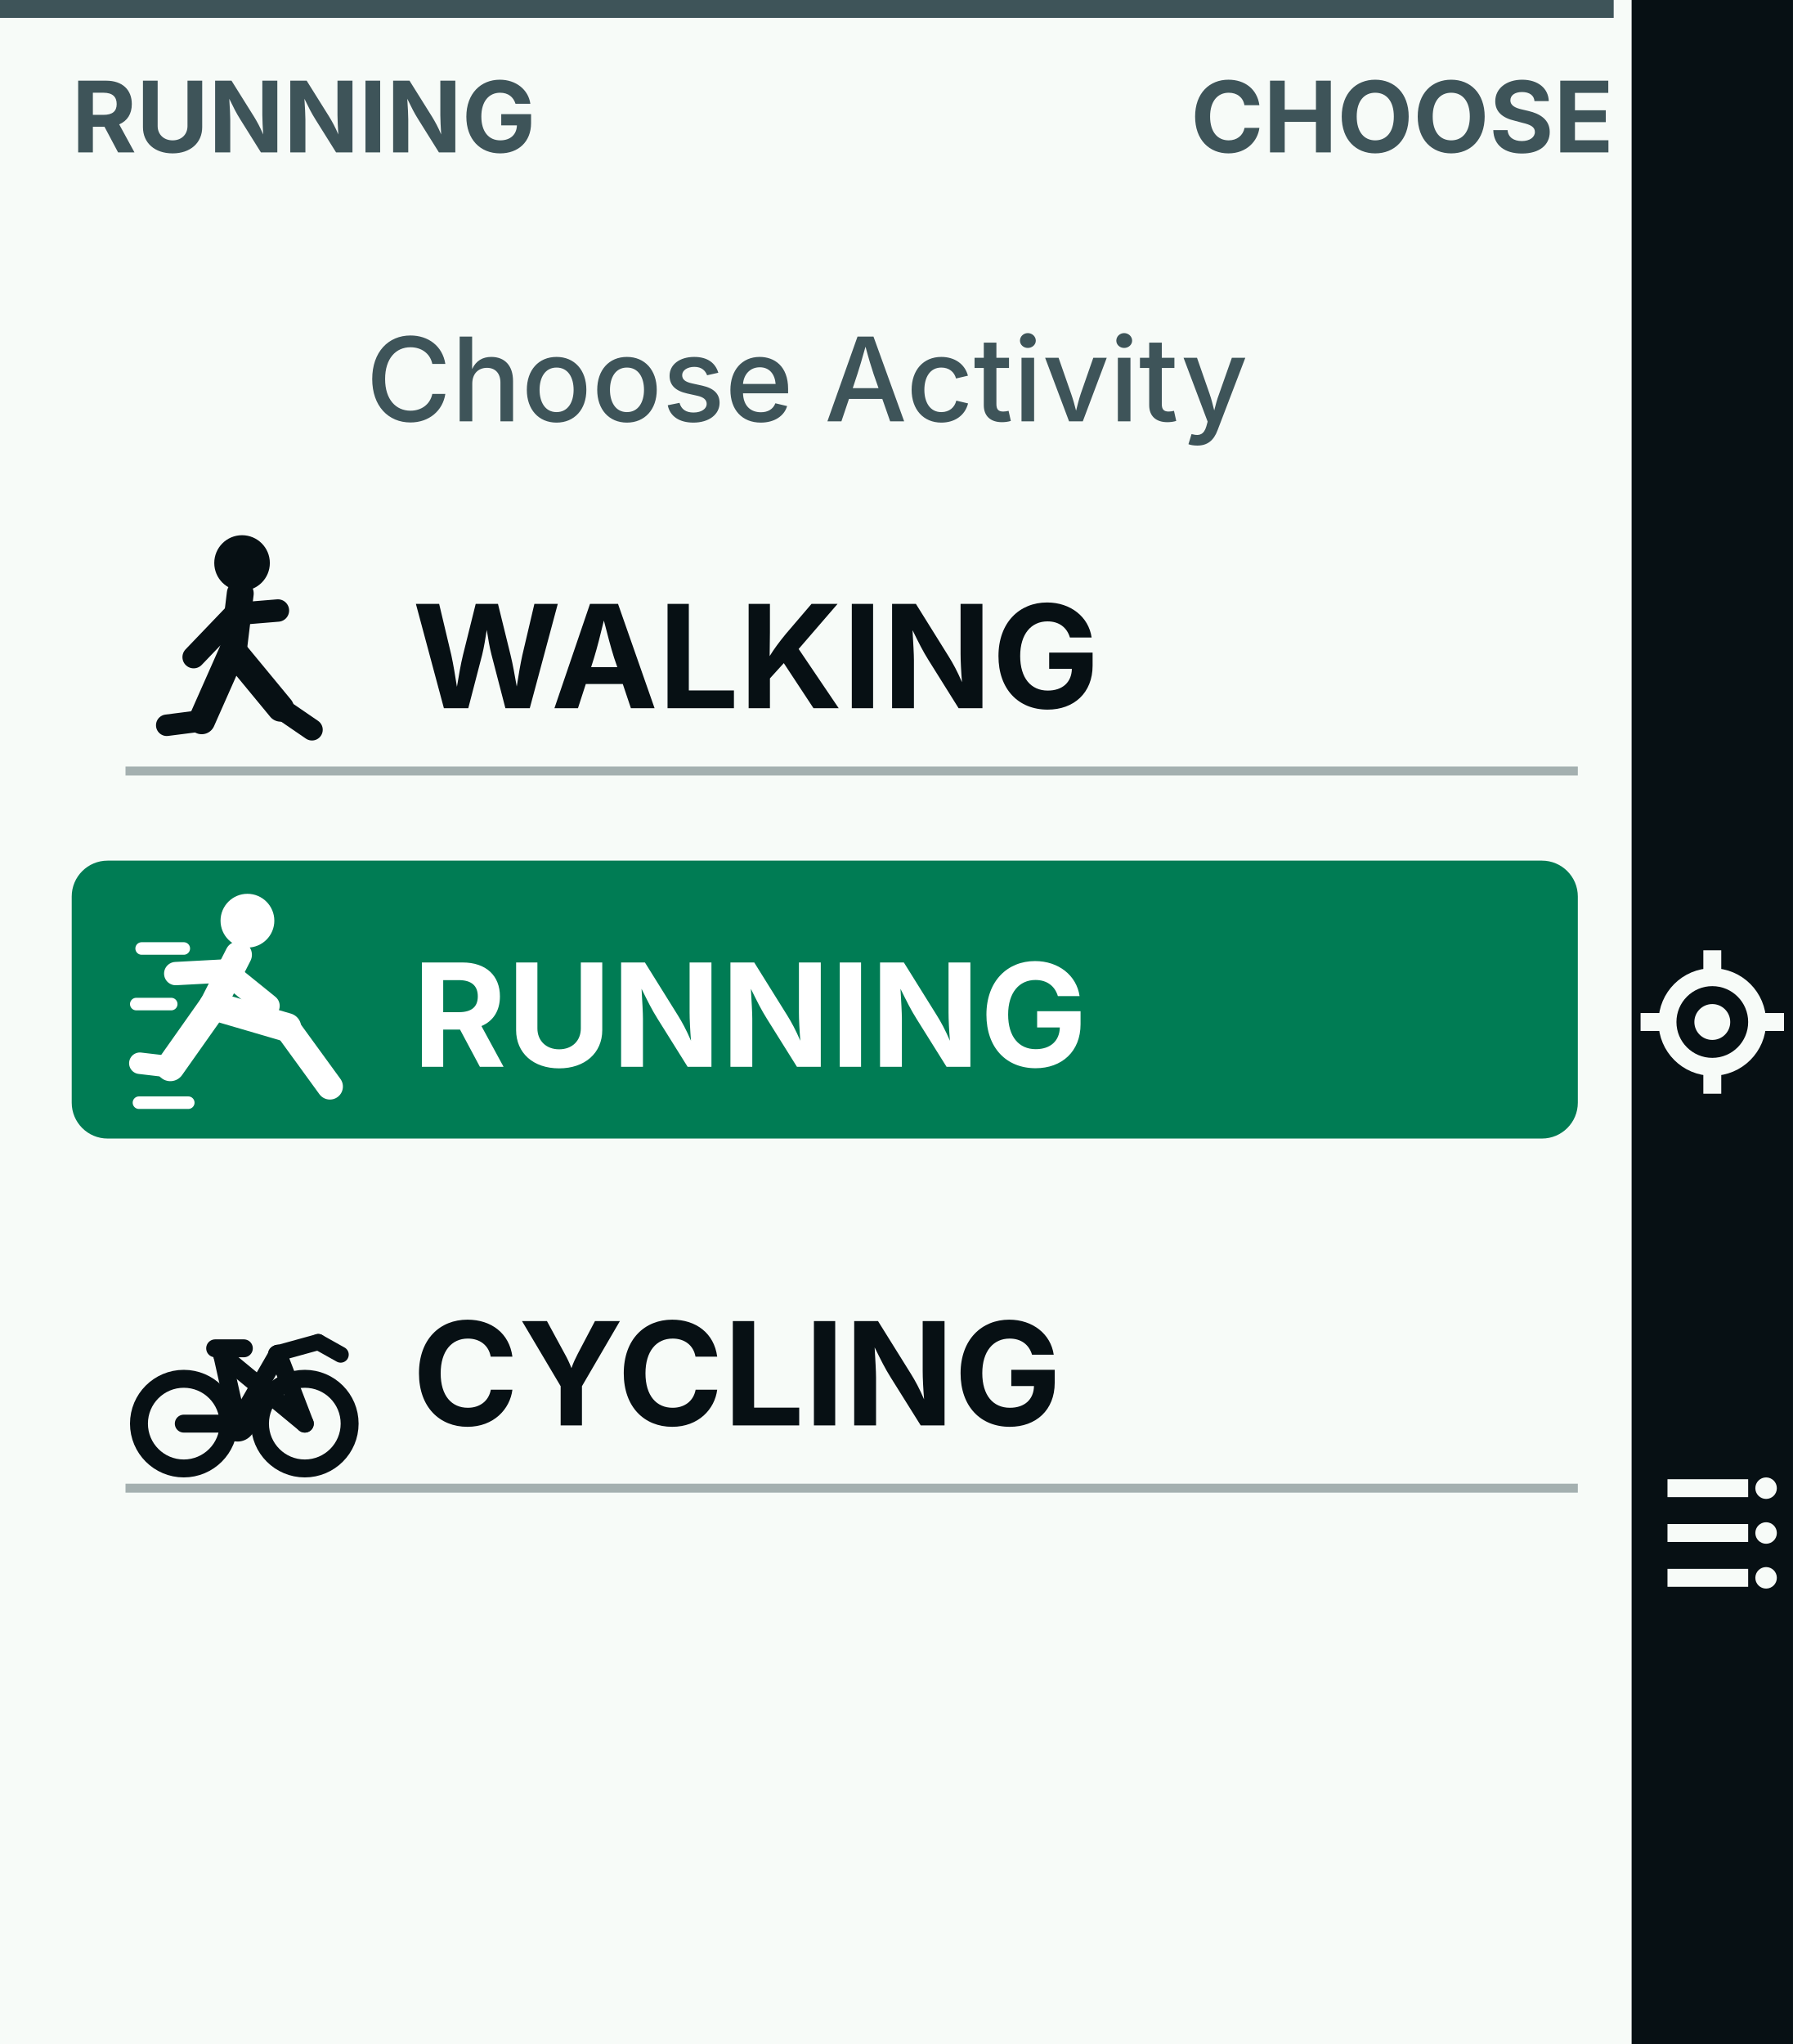
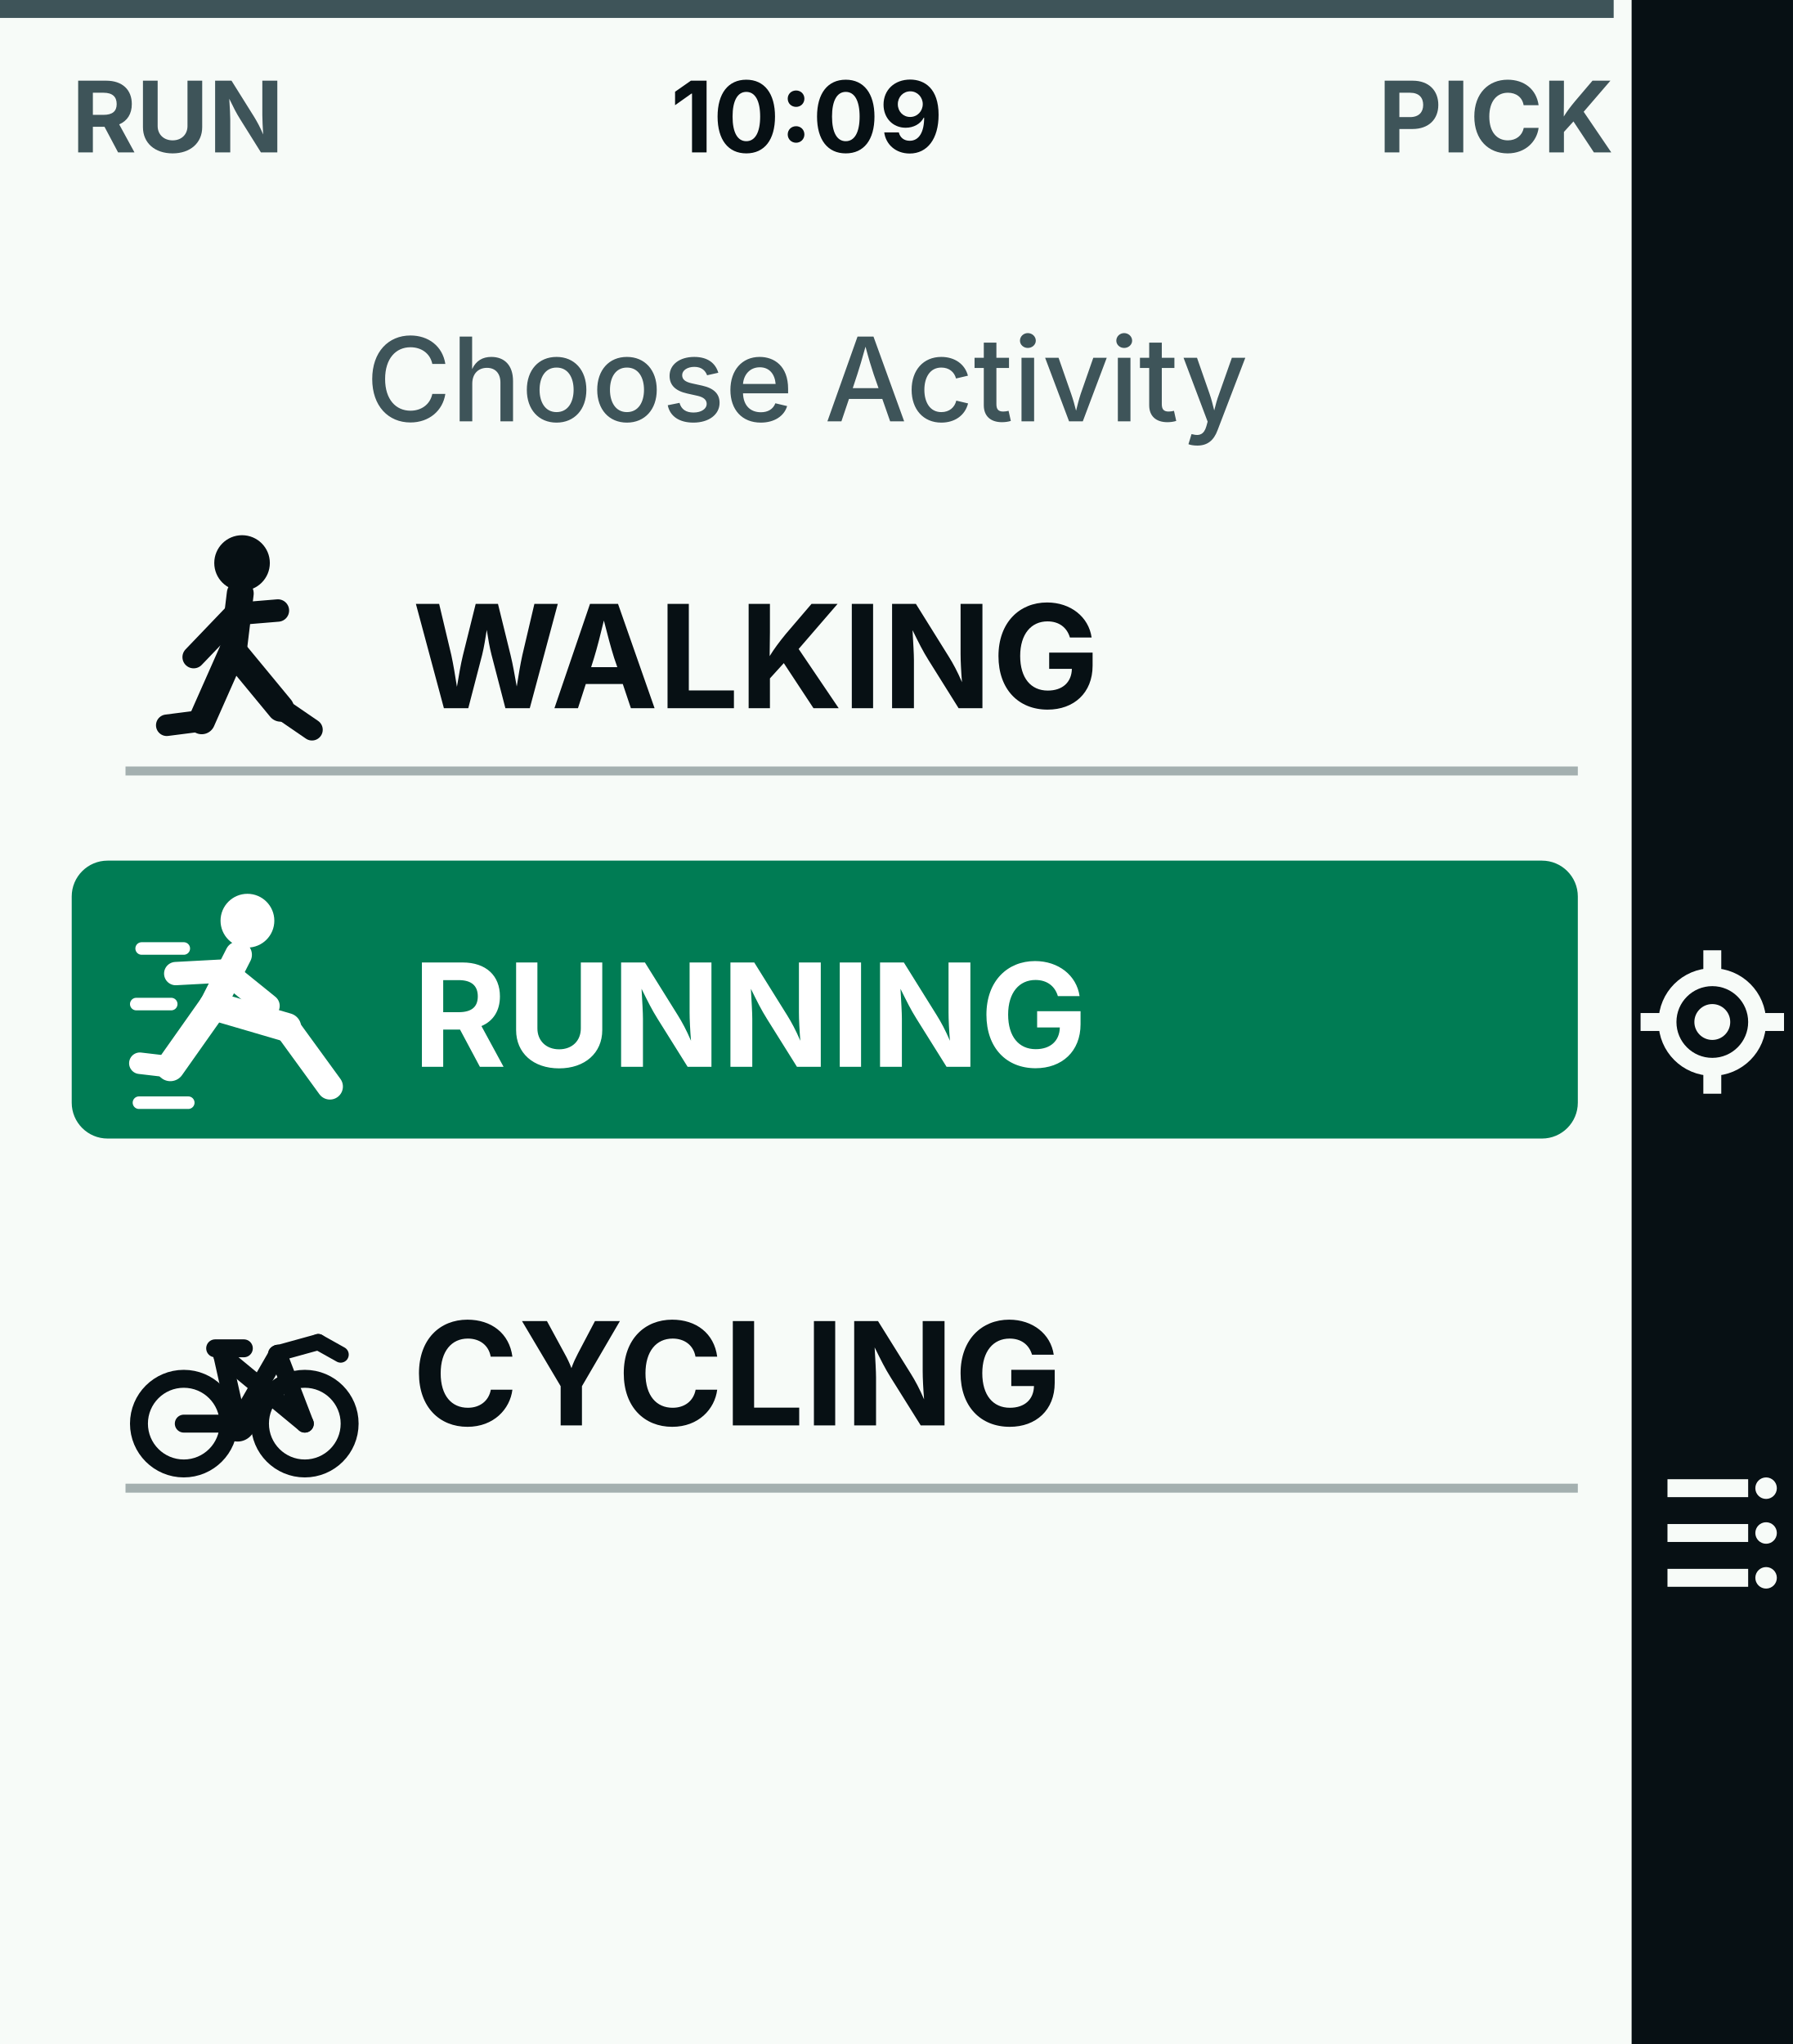
<svg xmlns="http://www.w3.org/2000/svg" width="400" height="456" viewBox="0 0 200 228">
  <style>
  .status { font: 700 11px -apple-system, BlinkMacSystemFont, "Segoe UI", sans-serif; letter-spacing: 0; }
  .timer { font: 800 31px -apple-system, BlinkMacSystemFont, "Segoe UI", sans-serif; letter-spacing: 0; }
  .label { font: 500 13px -apple-system, BlinkMacSystemFont, "Segoe UI", sans-serif; fill: #3e5459; letter-spacing: 0; }
  .value { font: 750 19px -apple-system, BlinkMacSystemFont, "Segoe UI", sans-serif; fill: #071014; letter-spacing: 0; }
  .menu { font: 750 16px -apple-system, BlinkMacSystemFont, "Segoe UI", sans-serif; letter-spacing: 0; }
  .footer { font: 500 12px -apple-system, BlinkMacSystemFont, "Segoe UI", sans-serif; fill: #3e5459; letter-spacing: 0; }
  .title { font: 750 20px -apple-system, BlinkMacSystemFont, "Segoe UI", sans-serif; letter-spacing: 0; }
</style>
  <rect width="200" height="228" fill="#f7fbf8" />
  <rect width="180" height="2" fill="#3e5459" />
-   <text x="8" y="17" class="status" fill="#3e5459">RUNNING</text>
-   <text x="180" y="17" class="status" fill="#3e5459" text-anchor="end">CHOOSE</text>
+   <text x="8" y="17" class="status" fill="#3e5459">RUN</text>
+   <text x="90" y="17" class="status" fill="#071014" text-anchor="middle">10:09</text>
+   <text x="180" y="17" class="status" fill="#3e5459" text-anchor="end">PICK</text>
  <text x="90" y="47" class="label" text-anchor="middle">Choose Activity</text>
  <line x1="14" y1="86" x2="176" y2="86" stroke="#3e5459" stroke-width="1" opacity="0.45" />
  <g transform="translate(13 58) scale(1)" stroke="#071014" stroke-linecap="round" stroke-linejoin="round">
    <circle cx="14" cy="4.8" r="3.1" fill="#071014" stroke="none" />
    <line x1="13.8" y1="8.2" x2="13" y2="14.8" stroke-width="3" />
    <line x1="13.2" y1="10.5" x2="8.6" y2="15.3" stroke-width="2.5" />
    <line x1="13.2" y1="10.5" x2="18" y2="10.1" stroke-width="2.5" />
    <line x1="13" y1="14.5" x2="9.5" y2="22.4" stroke-width="3" />
    <line x1="9.5" y1="22.4" x2="5.6" y2="22.9" stroke-width="2.4" />
    <line x1="13.1" y1="14.7" x2="18.3" y2="21" stroke-width="3" />
    <line x1="18.3" y1="21" x2="21.8" y2="23.4" stroke-width="2.4" />
  </g>
  <text x="46" y="79" class="menu" fill="#071014">WALKING</text>
  <rect x="8" y="96" width="168" height="31" rx="4" fill="#007c54" />
  <g transform="translate(13 98) scale(1)" stroke="#ffffff" stroke-linecap="round" stroke-linejoin="round">
    <circle cx="14.6" cy="4.7" r="3" fill="#ffffff" stroke="none" />
    <line x1="13.6" y1="8.5" x2="10.6" y2="14.4" stroke-width="3" />
    <line x1="12.2" y1="10.3" x2="6.6" y2="10.6" stroke-width="2.6" />
    <line x1="12.2" y1="10.4" x2="16.9" y2="14.2" stroke-width="2.6" />
    <line x1="10.8" y1="14.2" x2="6" y2="21" stroke-width="3.2" />
    <line x1="6" y1="21" x2="2.6" y2="20.6" stroke-width="2.4" />
    <line x1="10.8" y1="14.2" x2="19" y2="16.6" stroke-width="3.2" />
    <line x1="19" y1="16.6" x2="23.8" y2="23.2" stroke-width="2.9" />
    <line x1="2.8" y1="7.8" x2="7.5" y2="7.8" stroke-width="1.4" />
    <line x1="2.2" y1="14" x2="6.1" y2="14" stroke-width="1.4" />
    <line x1="2.5" y1="25" x2="8" y2="25" stroke-width="1.4" />
  </g>
  <text x="46" y="119" class="menu" fill="#ffffff">RUNNING</text>
  <line x1="14" y1="166" x2="176" y2="166" stroke="#3e5459" stroke-width="1" opacity="0.45" />
  <g transform="translate(13 138) scale(1)" stroke="#071014" stroke-linecap="round" stroke-linejoin="round">
    <circle cx="7.5" cy="20.8" r="5" fill="none" stroke-width="2" />
    <circle cx="21" cy="20.8" r="5" fill="none" stroke-width="2" />
    <line x1="7.5" y1="20.8" x2="13.5" y2="20.8" stroke-width="2" />
    <line x1="13.5" y1="20.8" x2="11.8" y2="13.2" stroke-width="2" />
    <line x1="11.8" y1="13.2" x2="21" y2="20.8" stroke-width="2" />
    <line x1="13.5" y1="20.8" x2="18" y2="13" stroke-width="2" />
    <line x1="18" y1="13" x2="21" y2="20.8" stroke-width="2" />
    <line x1="11" y1="12.4" x2="14.2" y2="12.4" stroke-width="2" />
    <line x1="17.8" y1="13" x2="22.5" y2="11.7" stroke-width="1.8" />
    <line x1="22.5" y1="11.7" x2="25" y2="13.1" stroke-width="1.8" />
    <circle cx="13.5" cy="20.8" r="2" fill="#071014" stroke="none" />
  </g>
  <text x="46" y="159" class="menu" fill="#071014">CYCLING</text>
  <rect x="182" y="0" width="18" height="228" fill="#071014" />
  <g fill="none" stroke="#f7fbf8" stroke-width="2">
    <circle cx="191" cy="114" r="5" />
    <path d="M191 106 L191 109 M191 119 L191 122 M183 114 L186 114 M196 114 L199 114" />
  </g>
  <circle cx="191" cy="114" r="2" fill="#f7fbf8" />
  <g stroke="#f7fbf8" stroke-width="2">
    <path d="M186 166 L195 166 M186 171 L195 171 M186 176 L195 176" />
  </g>
  <g fill="#f7fbf8">
    <circle cx="197" cy="166" r="1.2" />
    <circle cx="197" cy="171" r="1.2" />
    <circle cx="197" cy="176" r="1.2" />
  </g>
</svg>
